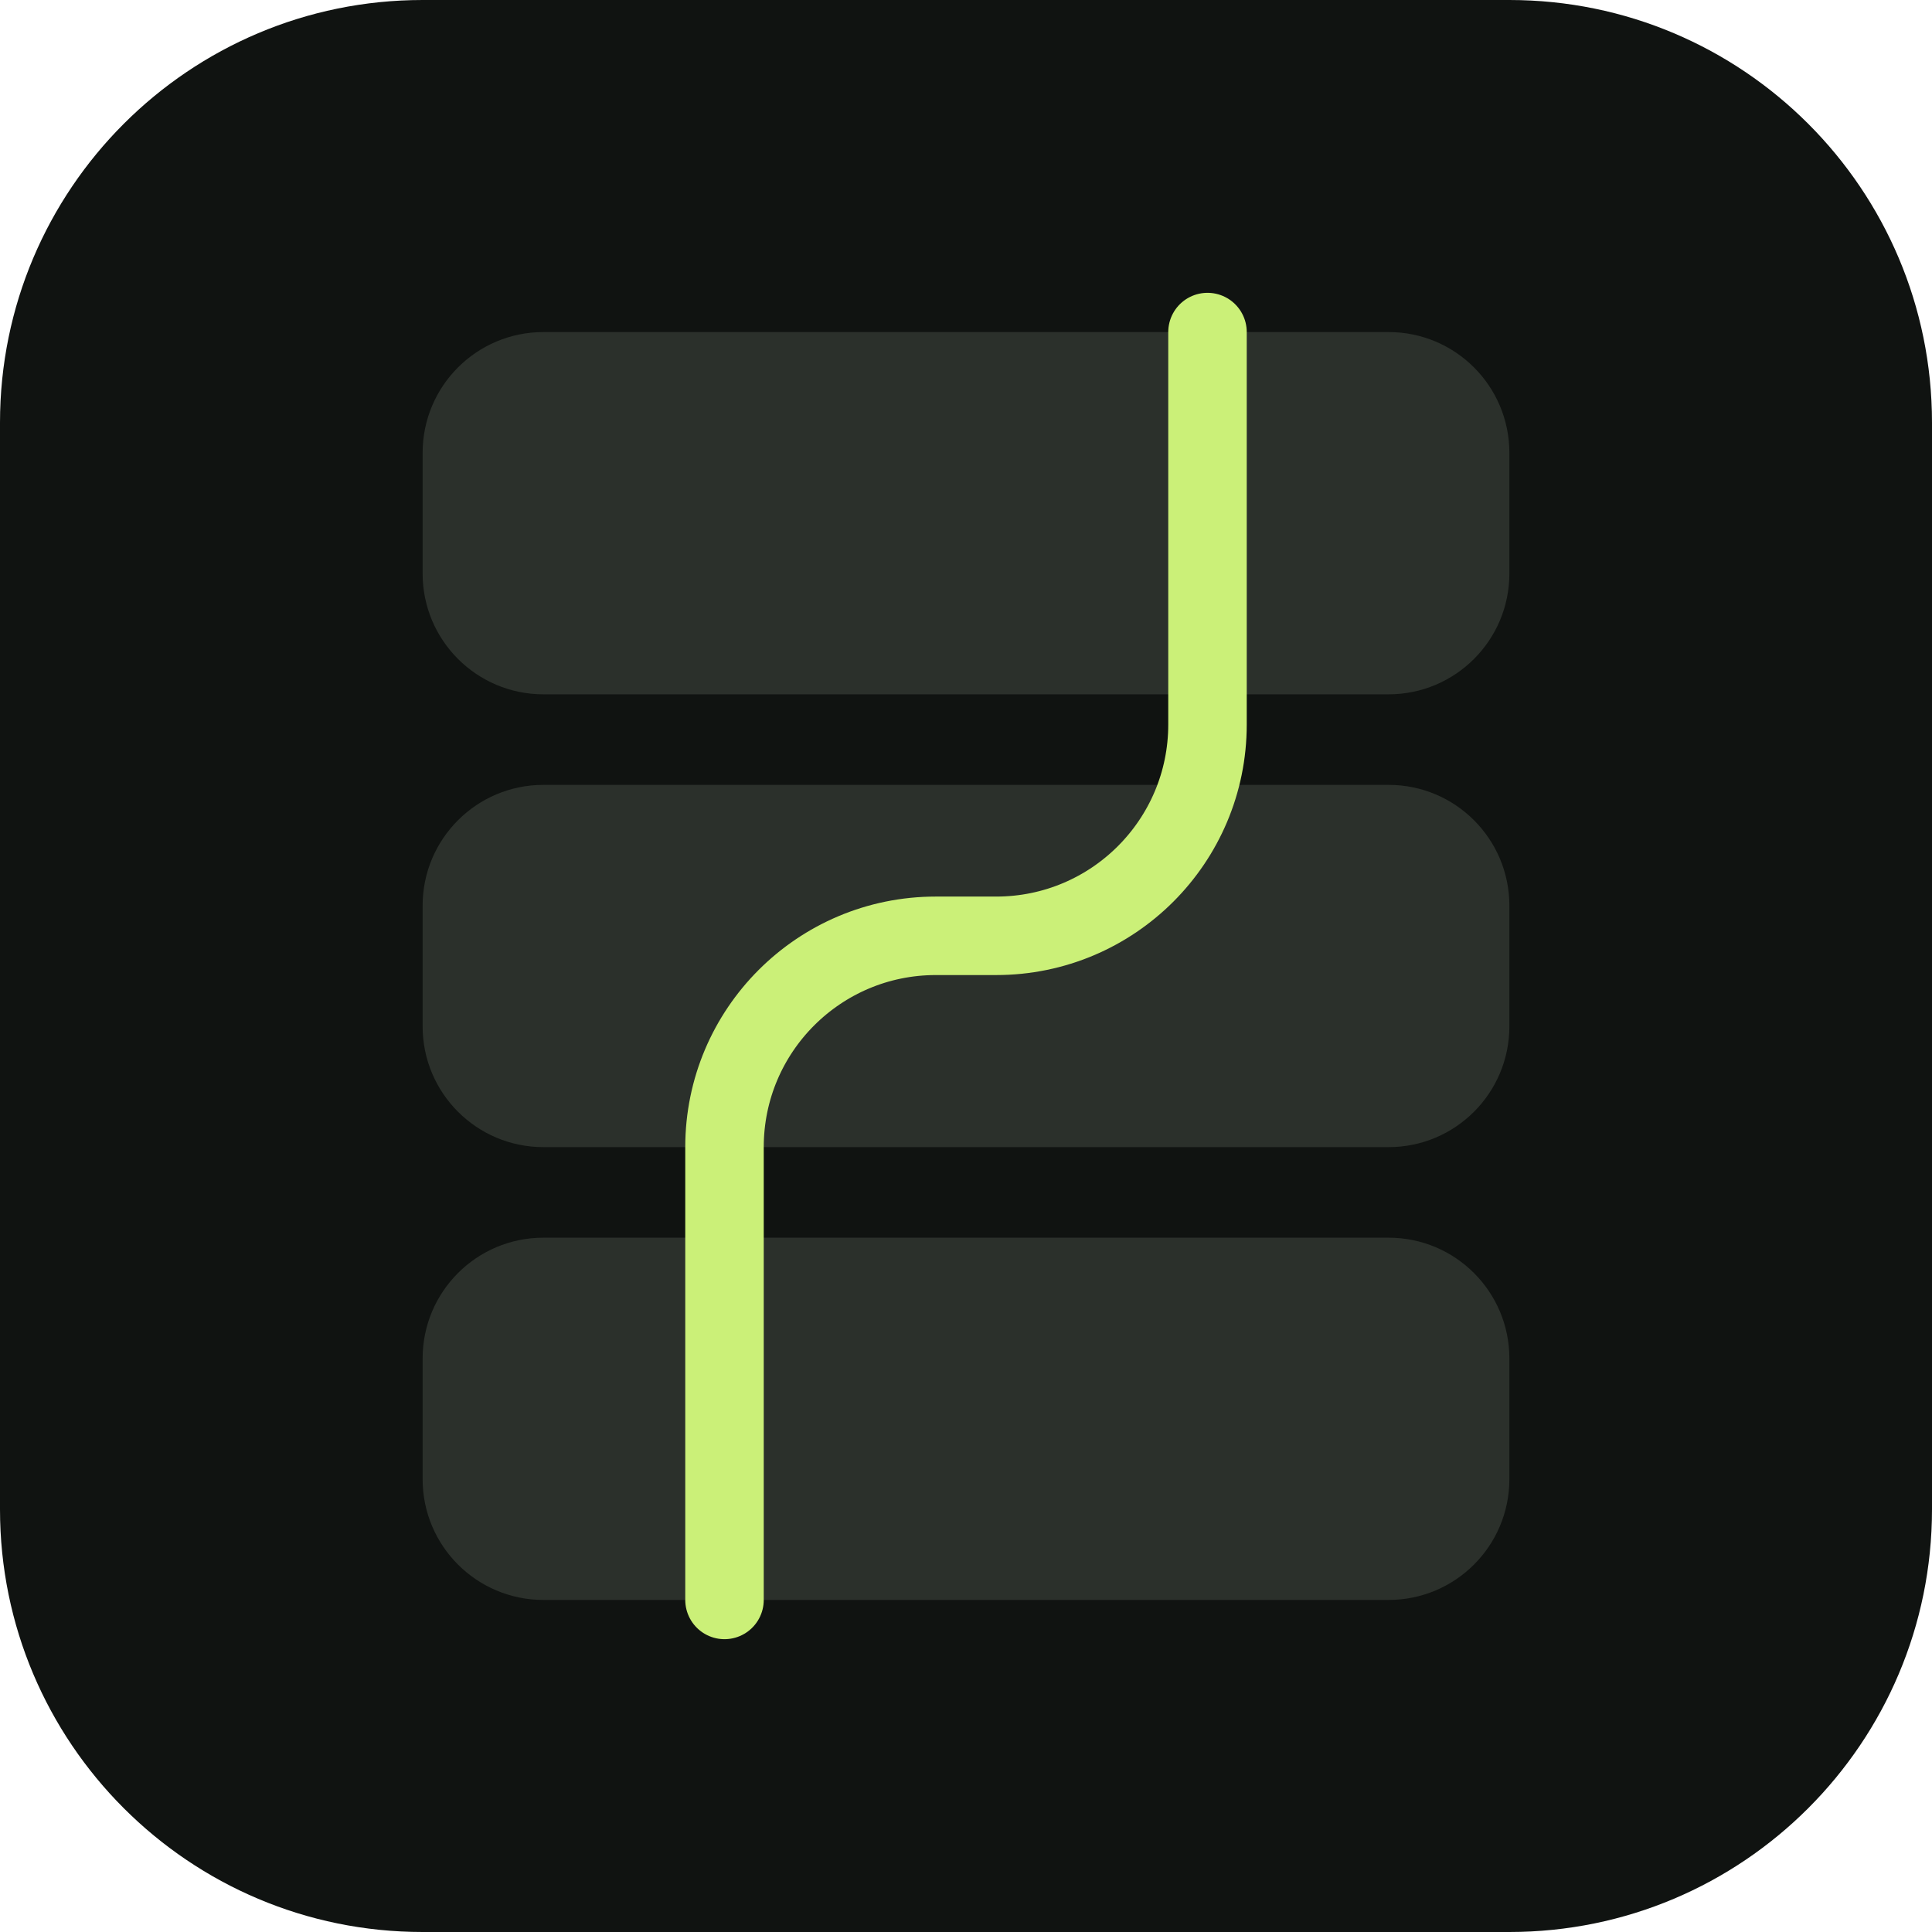
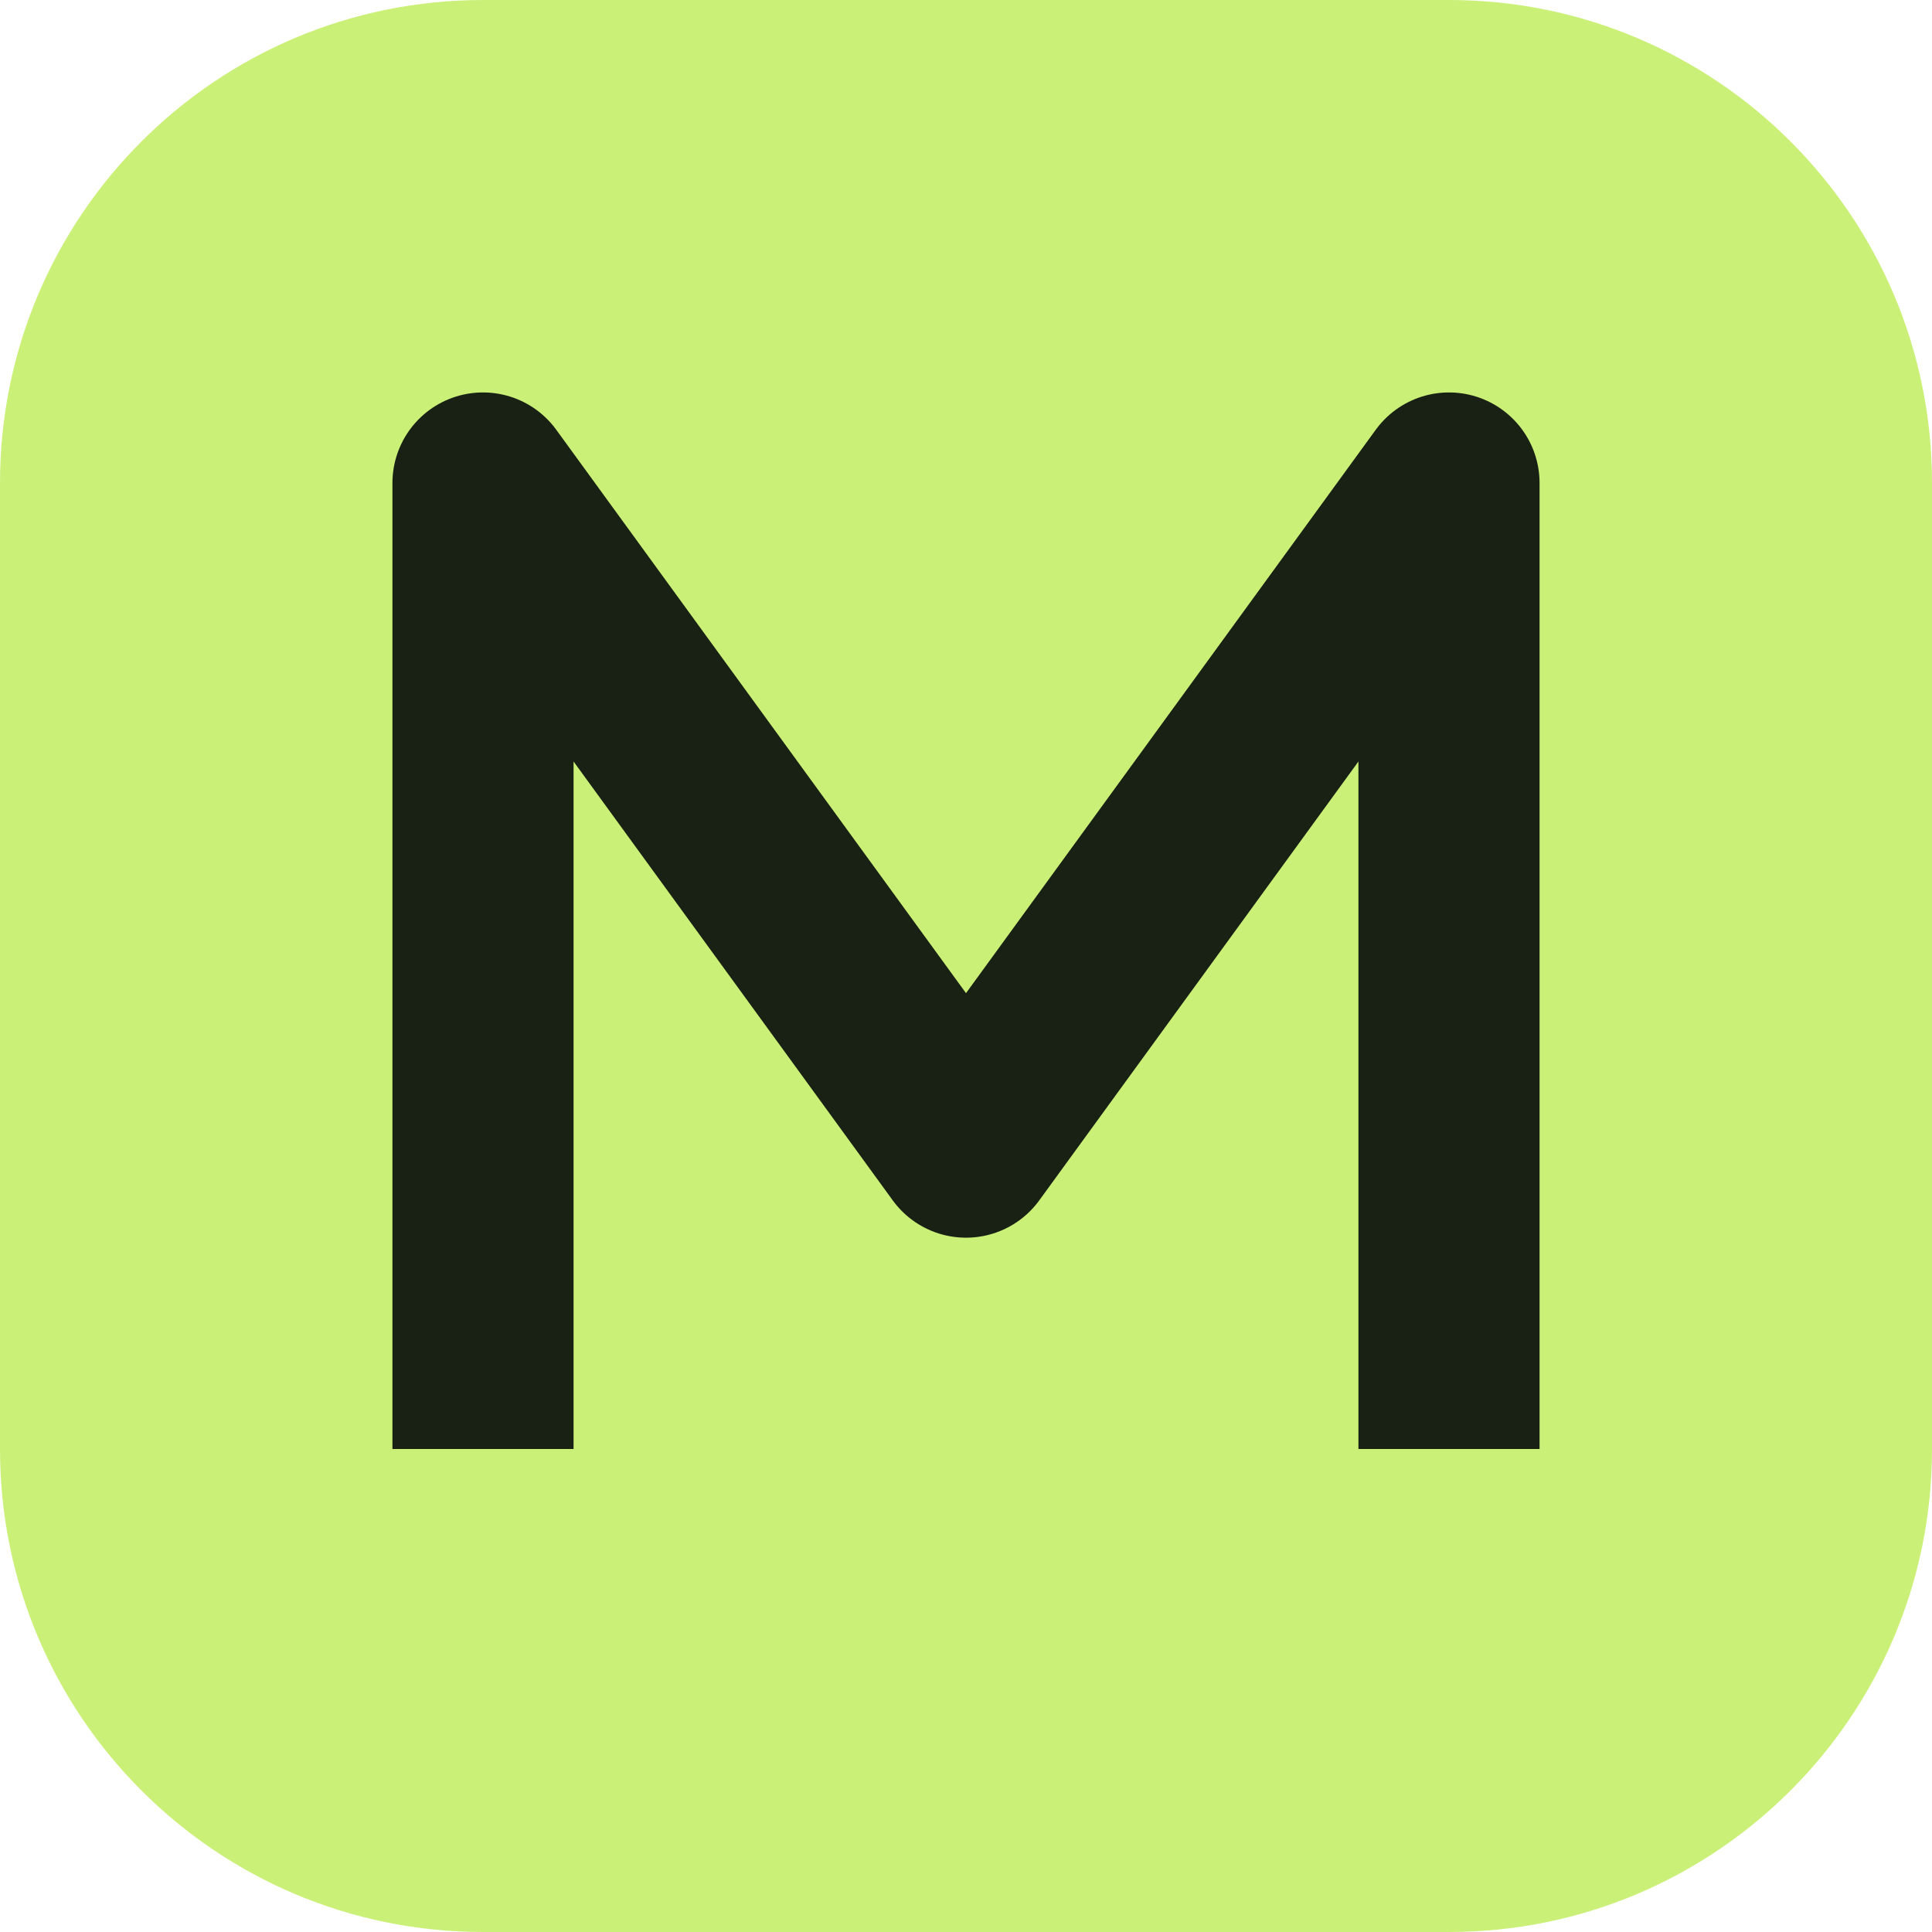
- <svg xmlns="http://www.w3.org/2000/svg" viewBox="0 0 64 64" role="img" aria-label="mono-agent mark">
-   <rect width="64" height="64" rx="14" fill="#101311" />
-   <rect x="14" y="11" width="36" height="12" rx="4" fill="#2b302b" />
-   <rect x="14" y="26" width="36" height="12" rx="4" fill="#2b302b" />
-   <rect x="14" y="41" width="36" height="12" rx="4" fill="#2b302b" />
-   <path d="M40 11v13a7 7 0 0 1-7 7h-2a7 7 0 0 0-7 7v15" fill="none" stroke="#cbf078" stroke-width="2.6" stroke-linecap="round" />
+ <svg xmlns="http://www.w3.org/2000/svg" viewBox="0 0 32 32" role="img" aria-label="mono-agent mark">
+   <rect width="32" height="32" rx="8" fill="#cbf078" />
+   <path d="M8 24V8l8 11 8-11v16" fill="none" stroke="#182113" stroke-width="3" stroke-linejoin="round" />
</svg>
